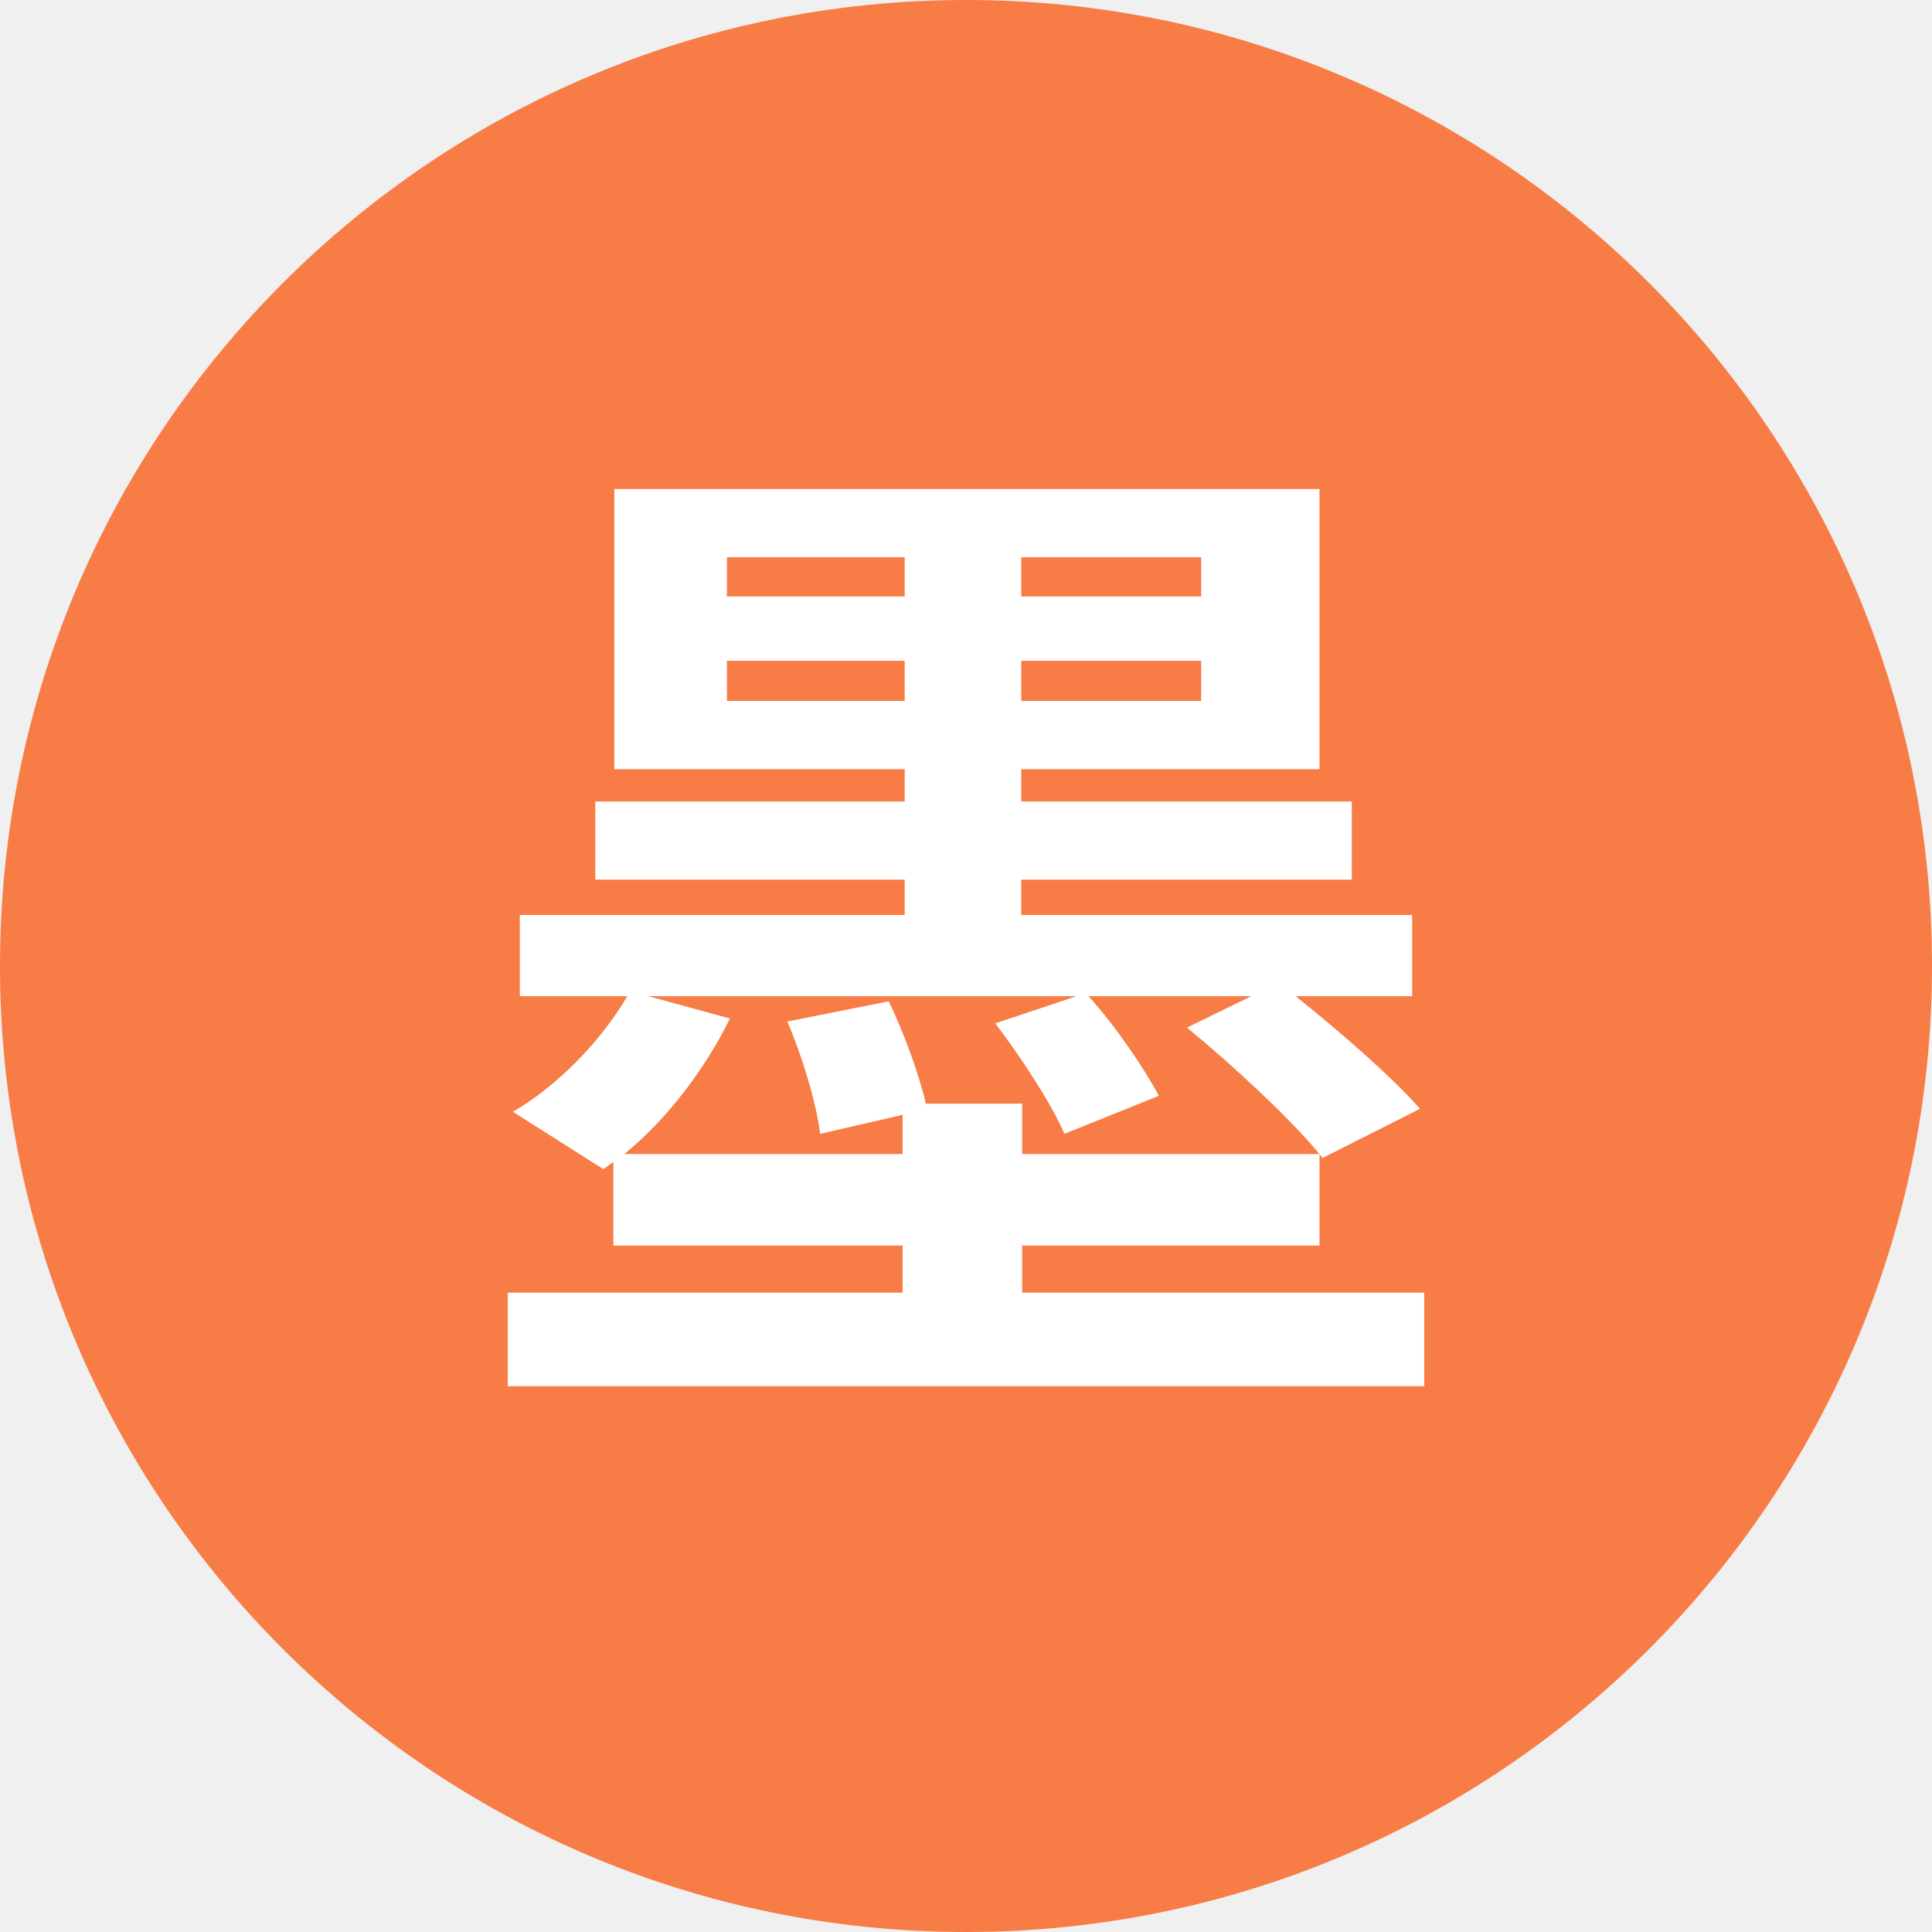
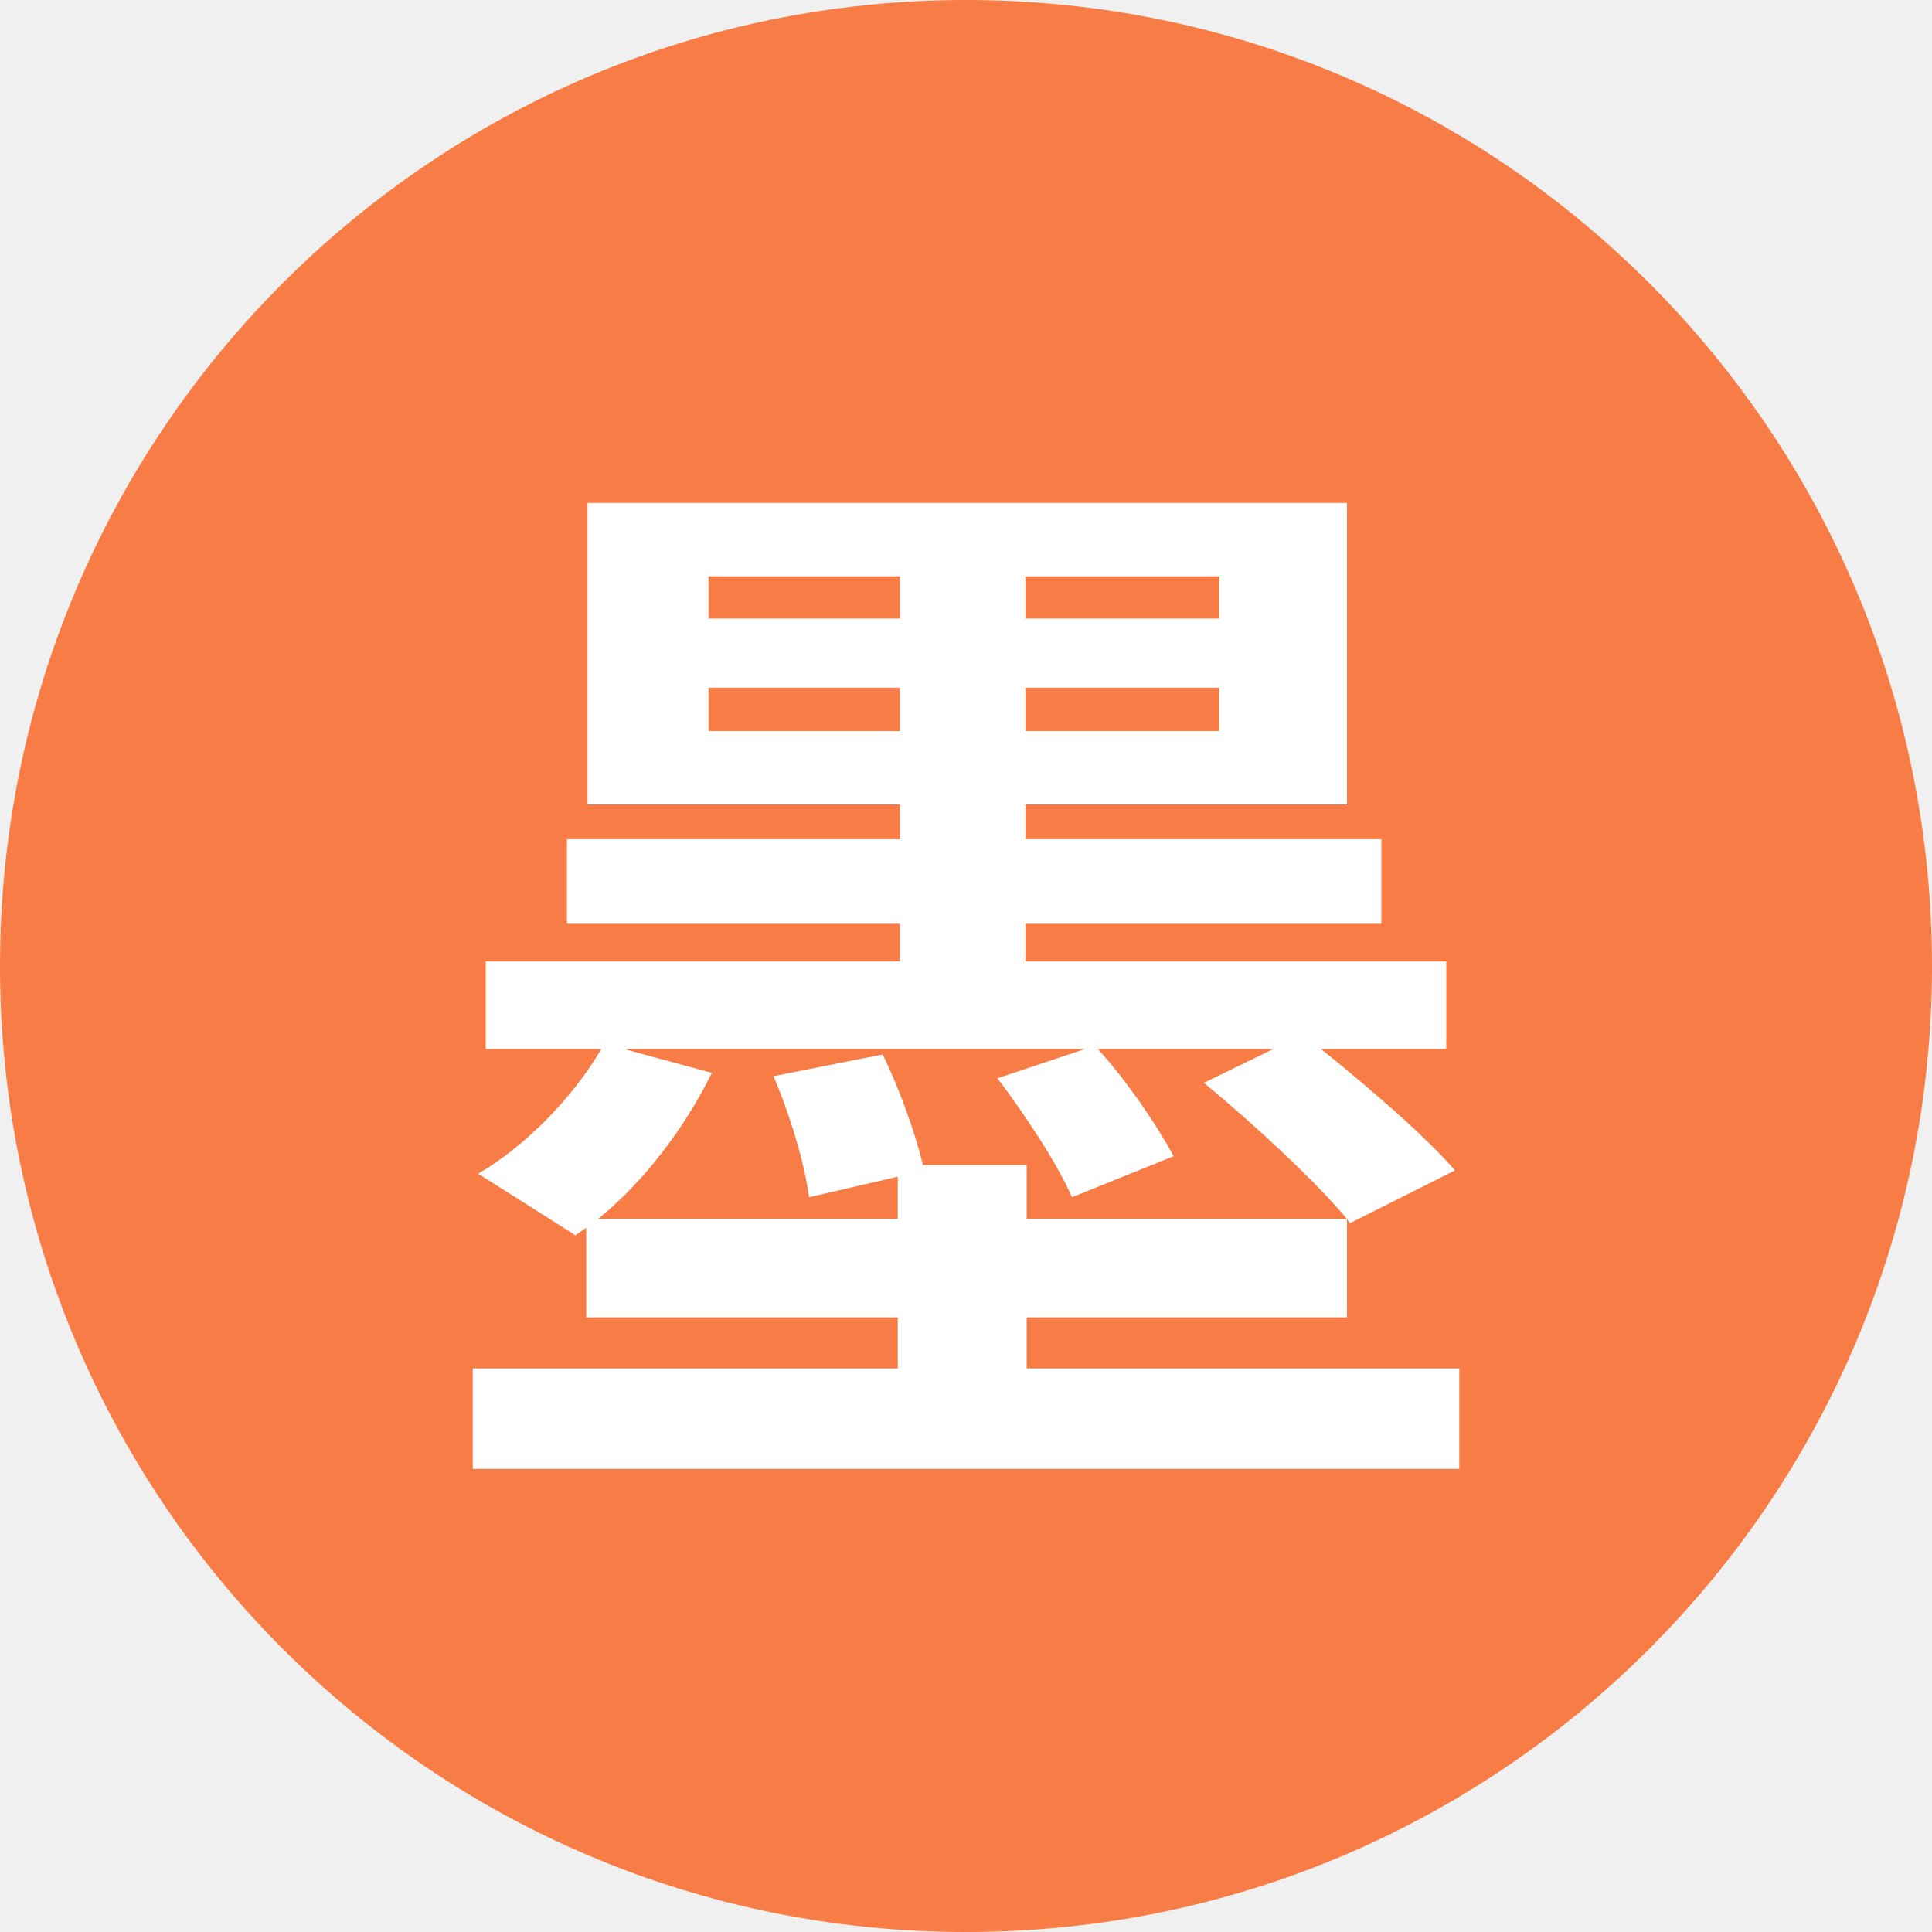
<svg xmlns="http://www.w3.org/2000/svg" viewBox="0 0 100 100">
  <rect width="100" height="100" rx="50" fill="#f87c45" />
-   <text x="50" y="68" font-size="52" font-weight="700" text-anchor="middle" fill="#fff" font-family="sans-serif">墨</text>
+   <text x="50" y="72" font-size="56" font-weight="700" text-anchor="middle" fill="#fff" font-family="sans-serif">墨</text>
</svg>
